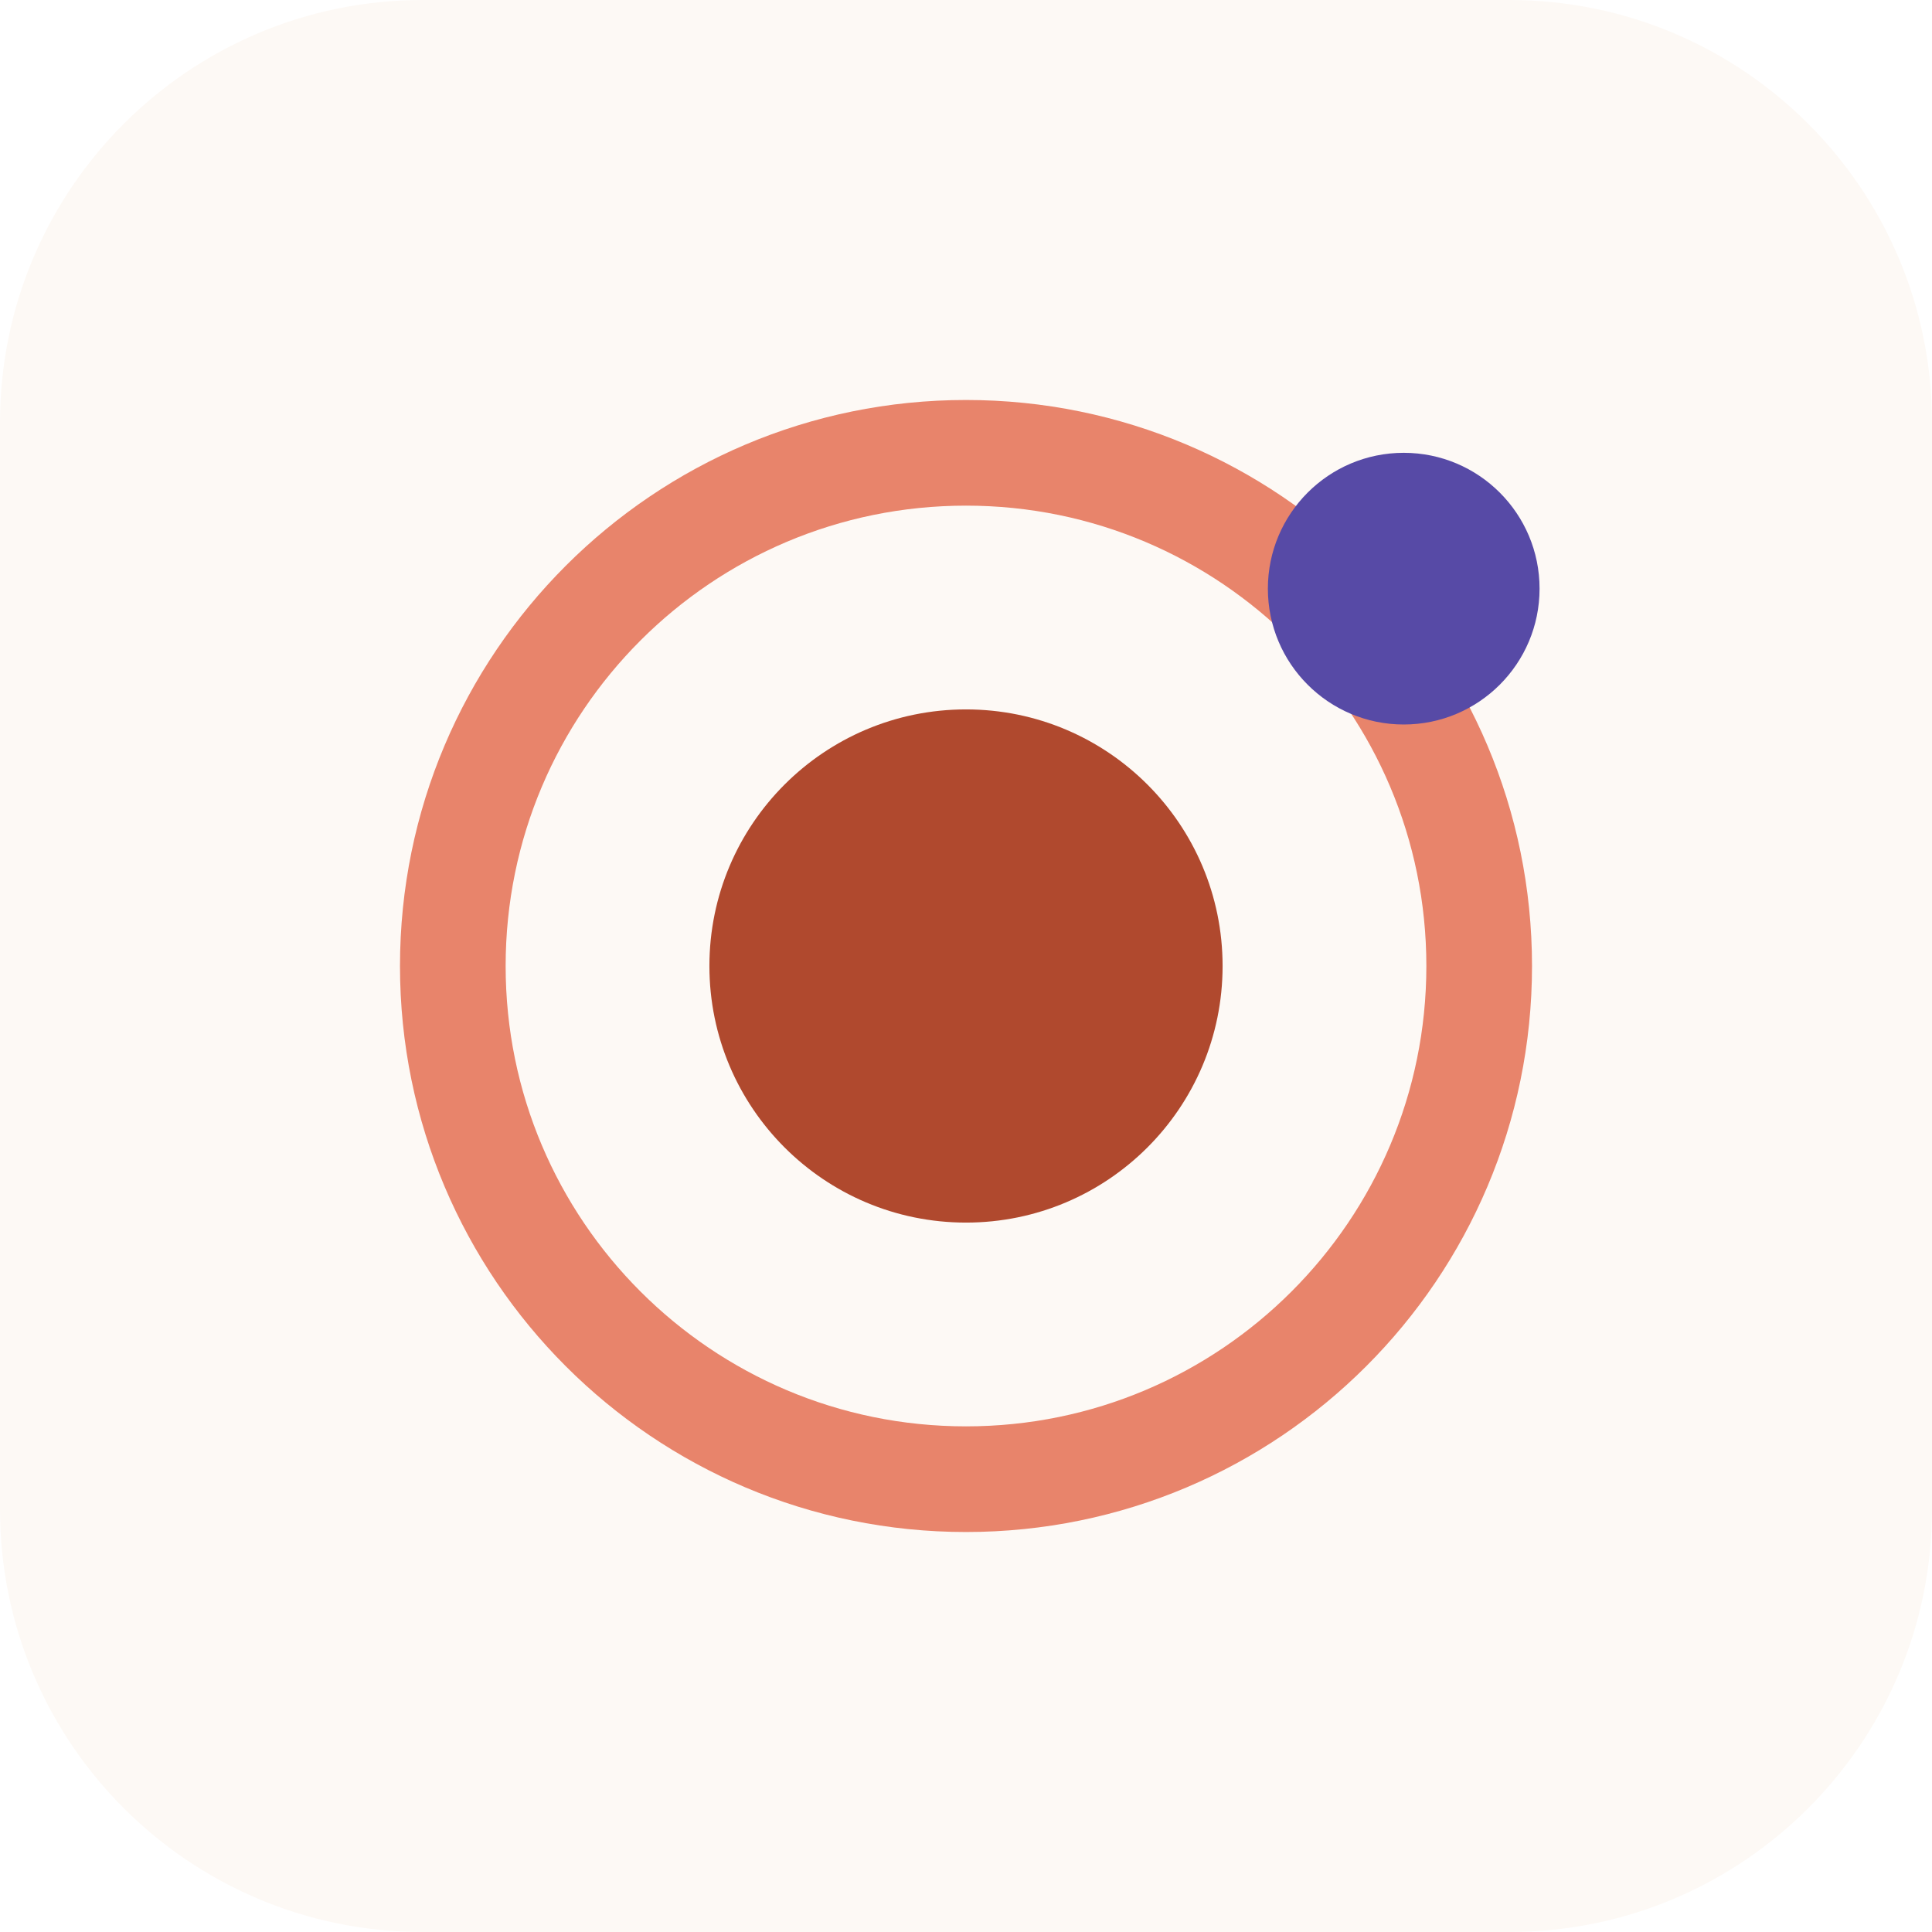
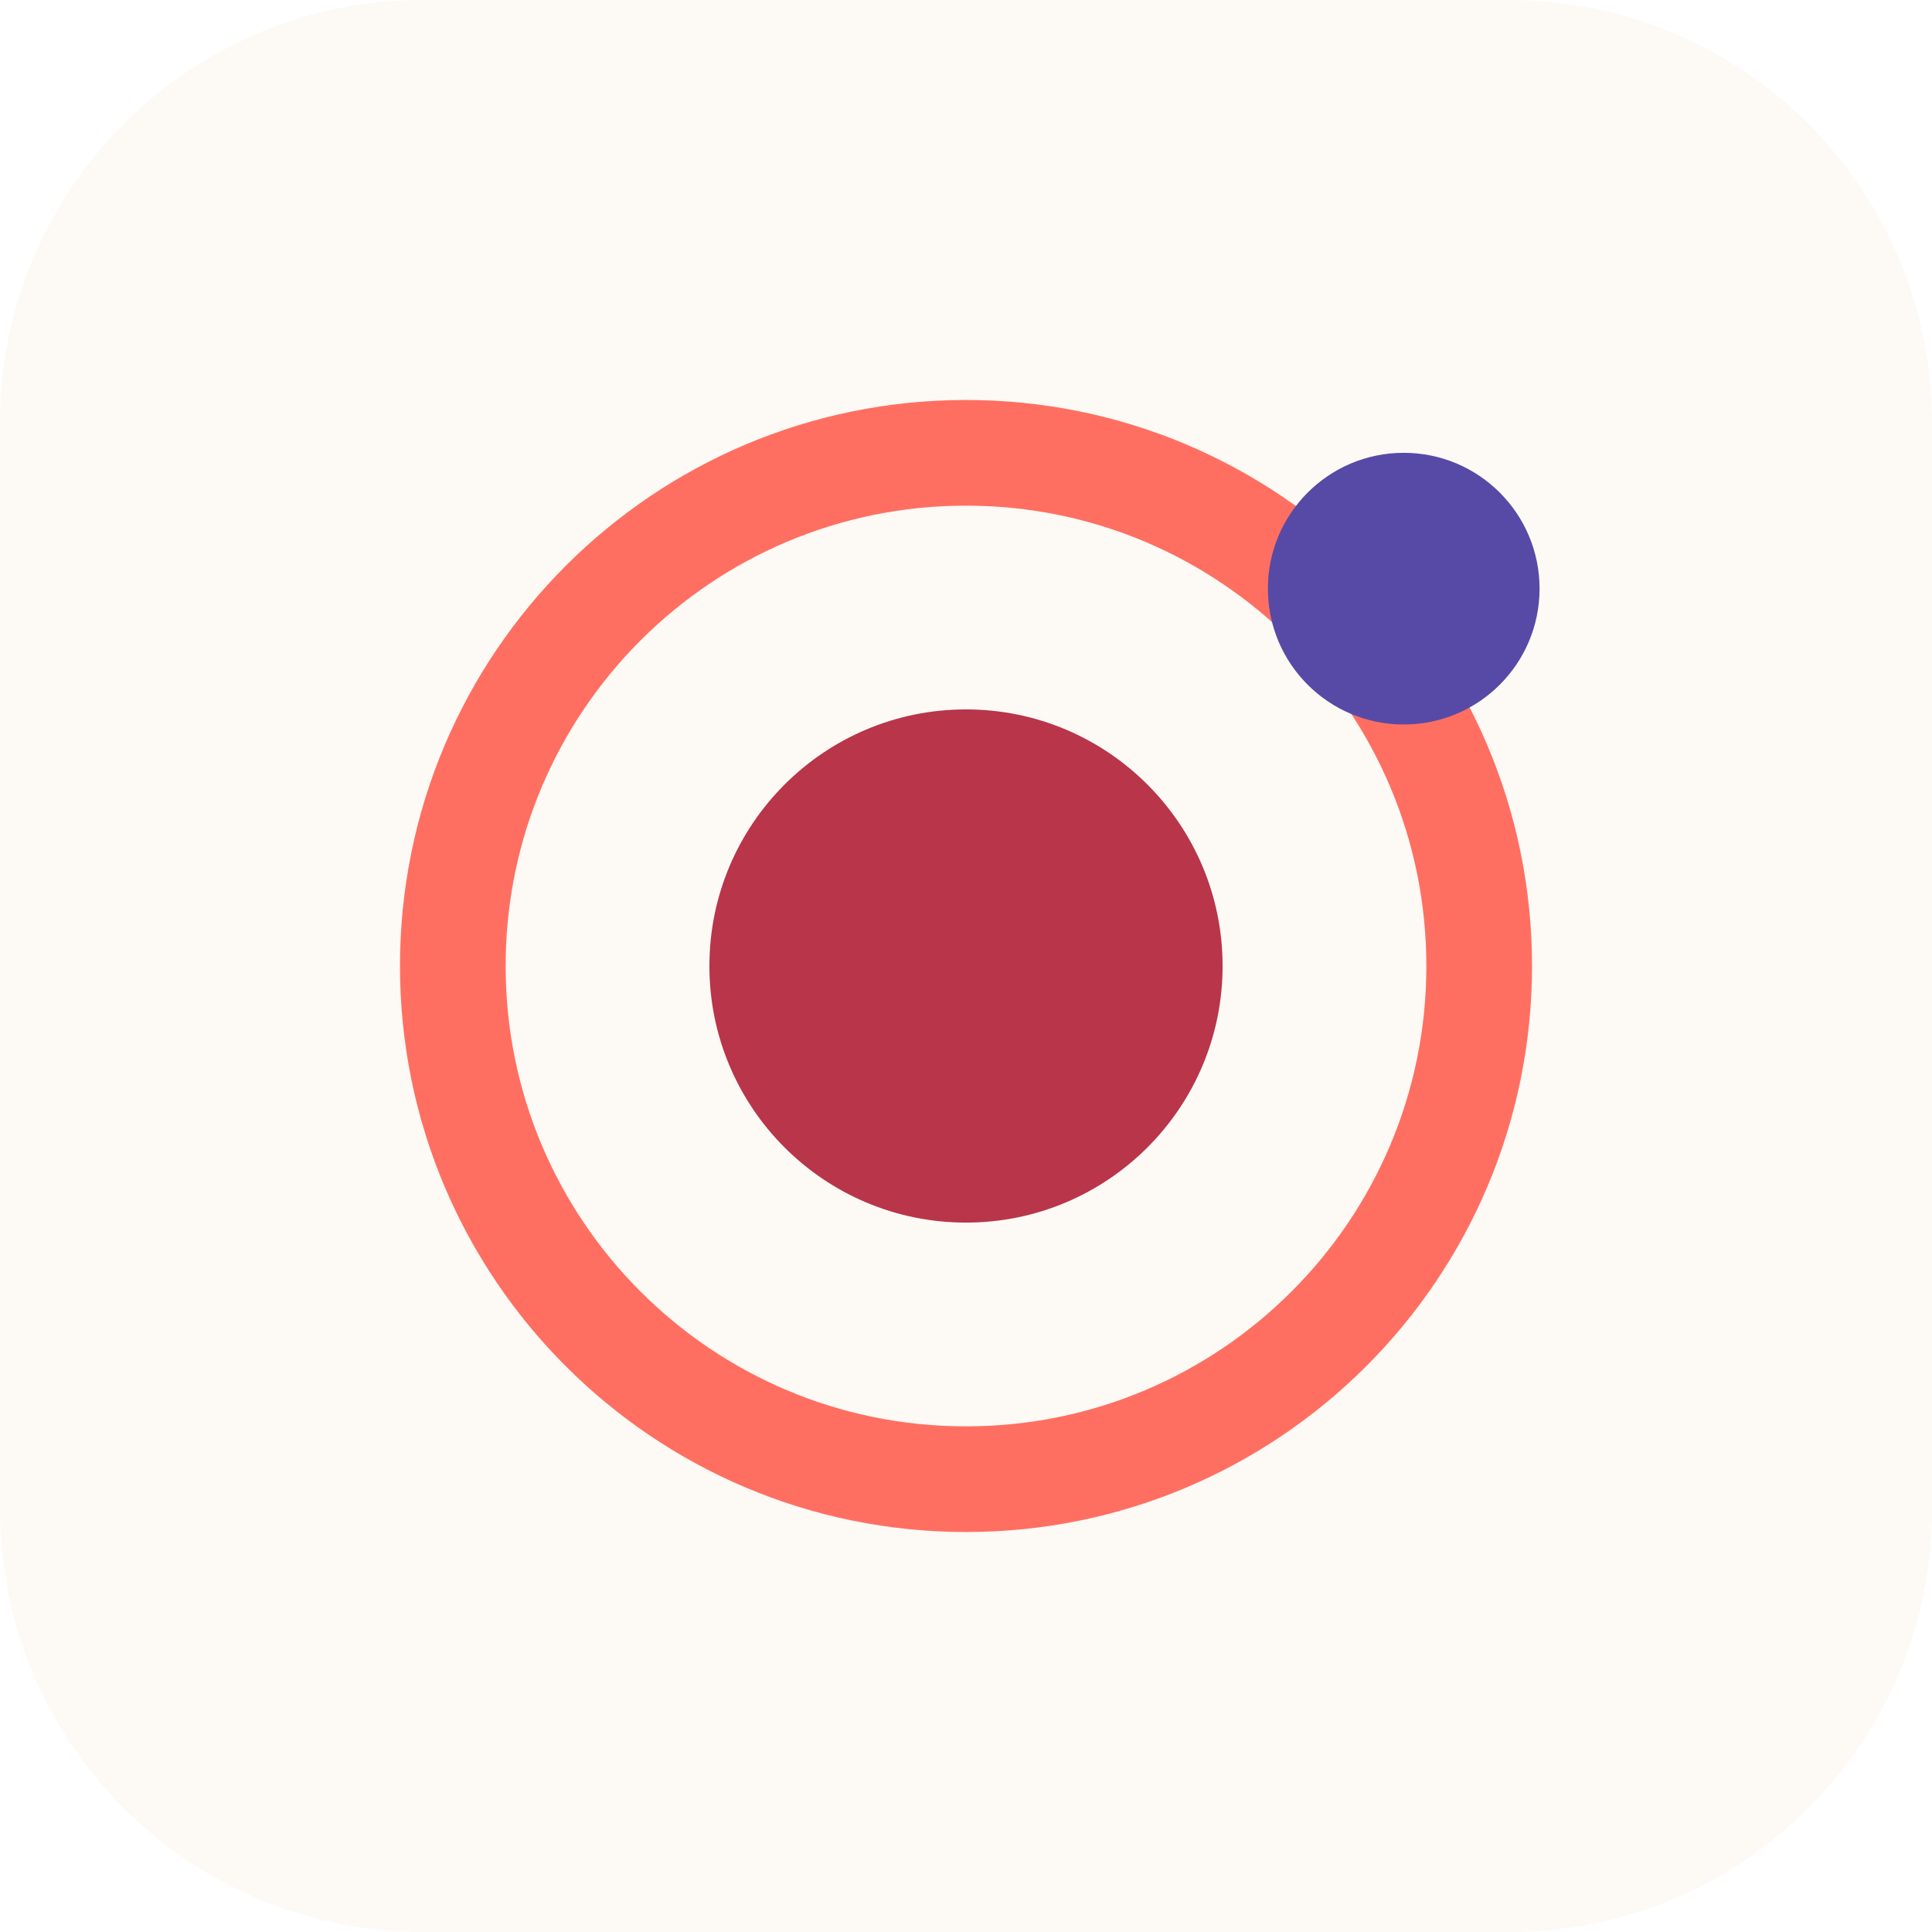
<svg xmlns="http://www.w3.org/2000/svg" viewBox="0 0 64 64">
  <rect width="64" height="64" rx="14" fill="#FDF9F5" />
-   <circle cx="32" cy="32" r="17" stroke="#E8846B" stroke-width="3.5" fill="none" />
-   <circle cx="32" cy="32" r="8.5" fill="#B0492E" />
+   <circle cx="32" cy="32" r="17" stroke="#FF6F61" stroke-width="3.5" fill="none" />
+   <circle cx="32" cy="32" r="8.5" fill="#B8354A" />
  <circle cx="46.5" cy="19.5" r="4.5" fill="#574AA6" />
</svg>
